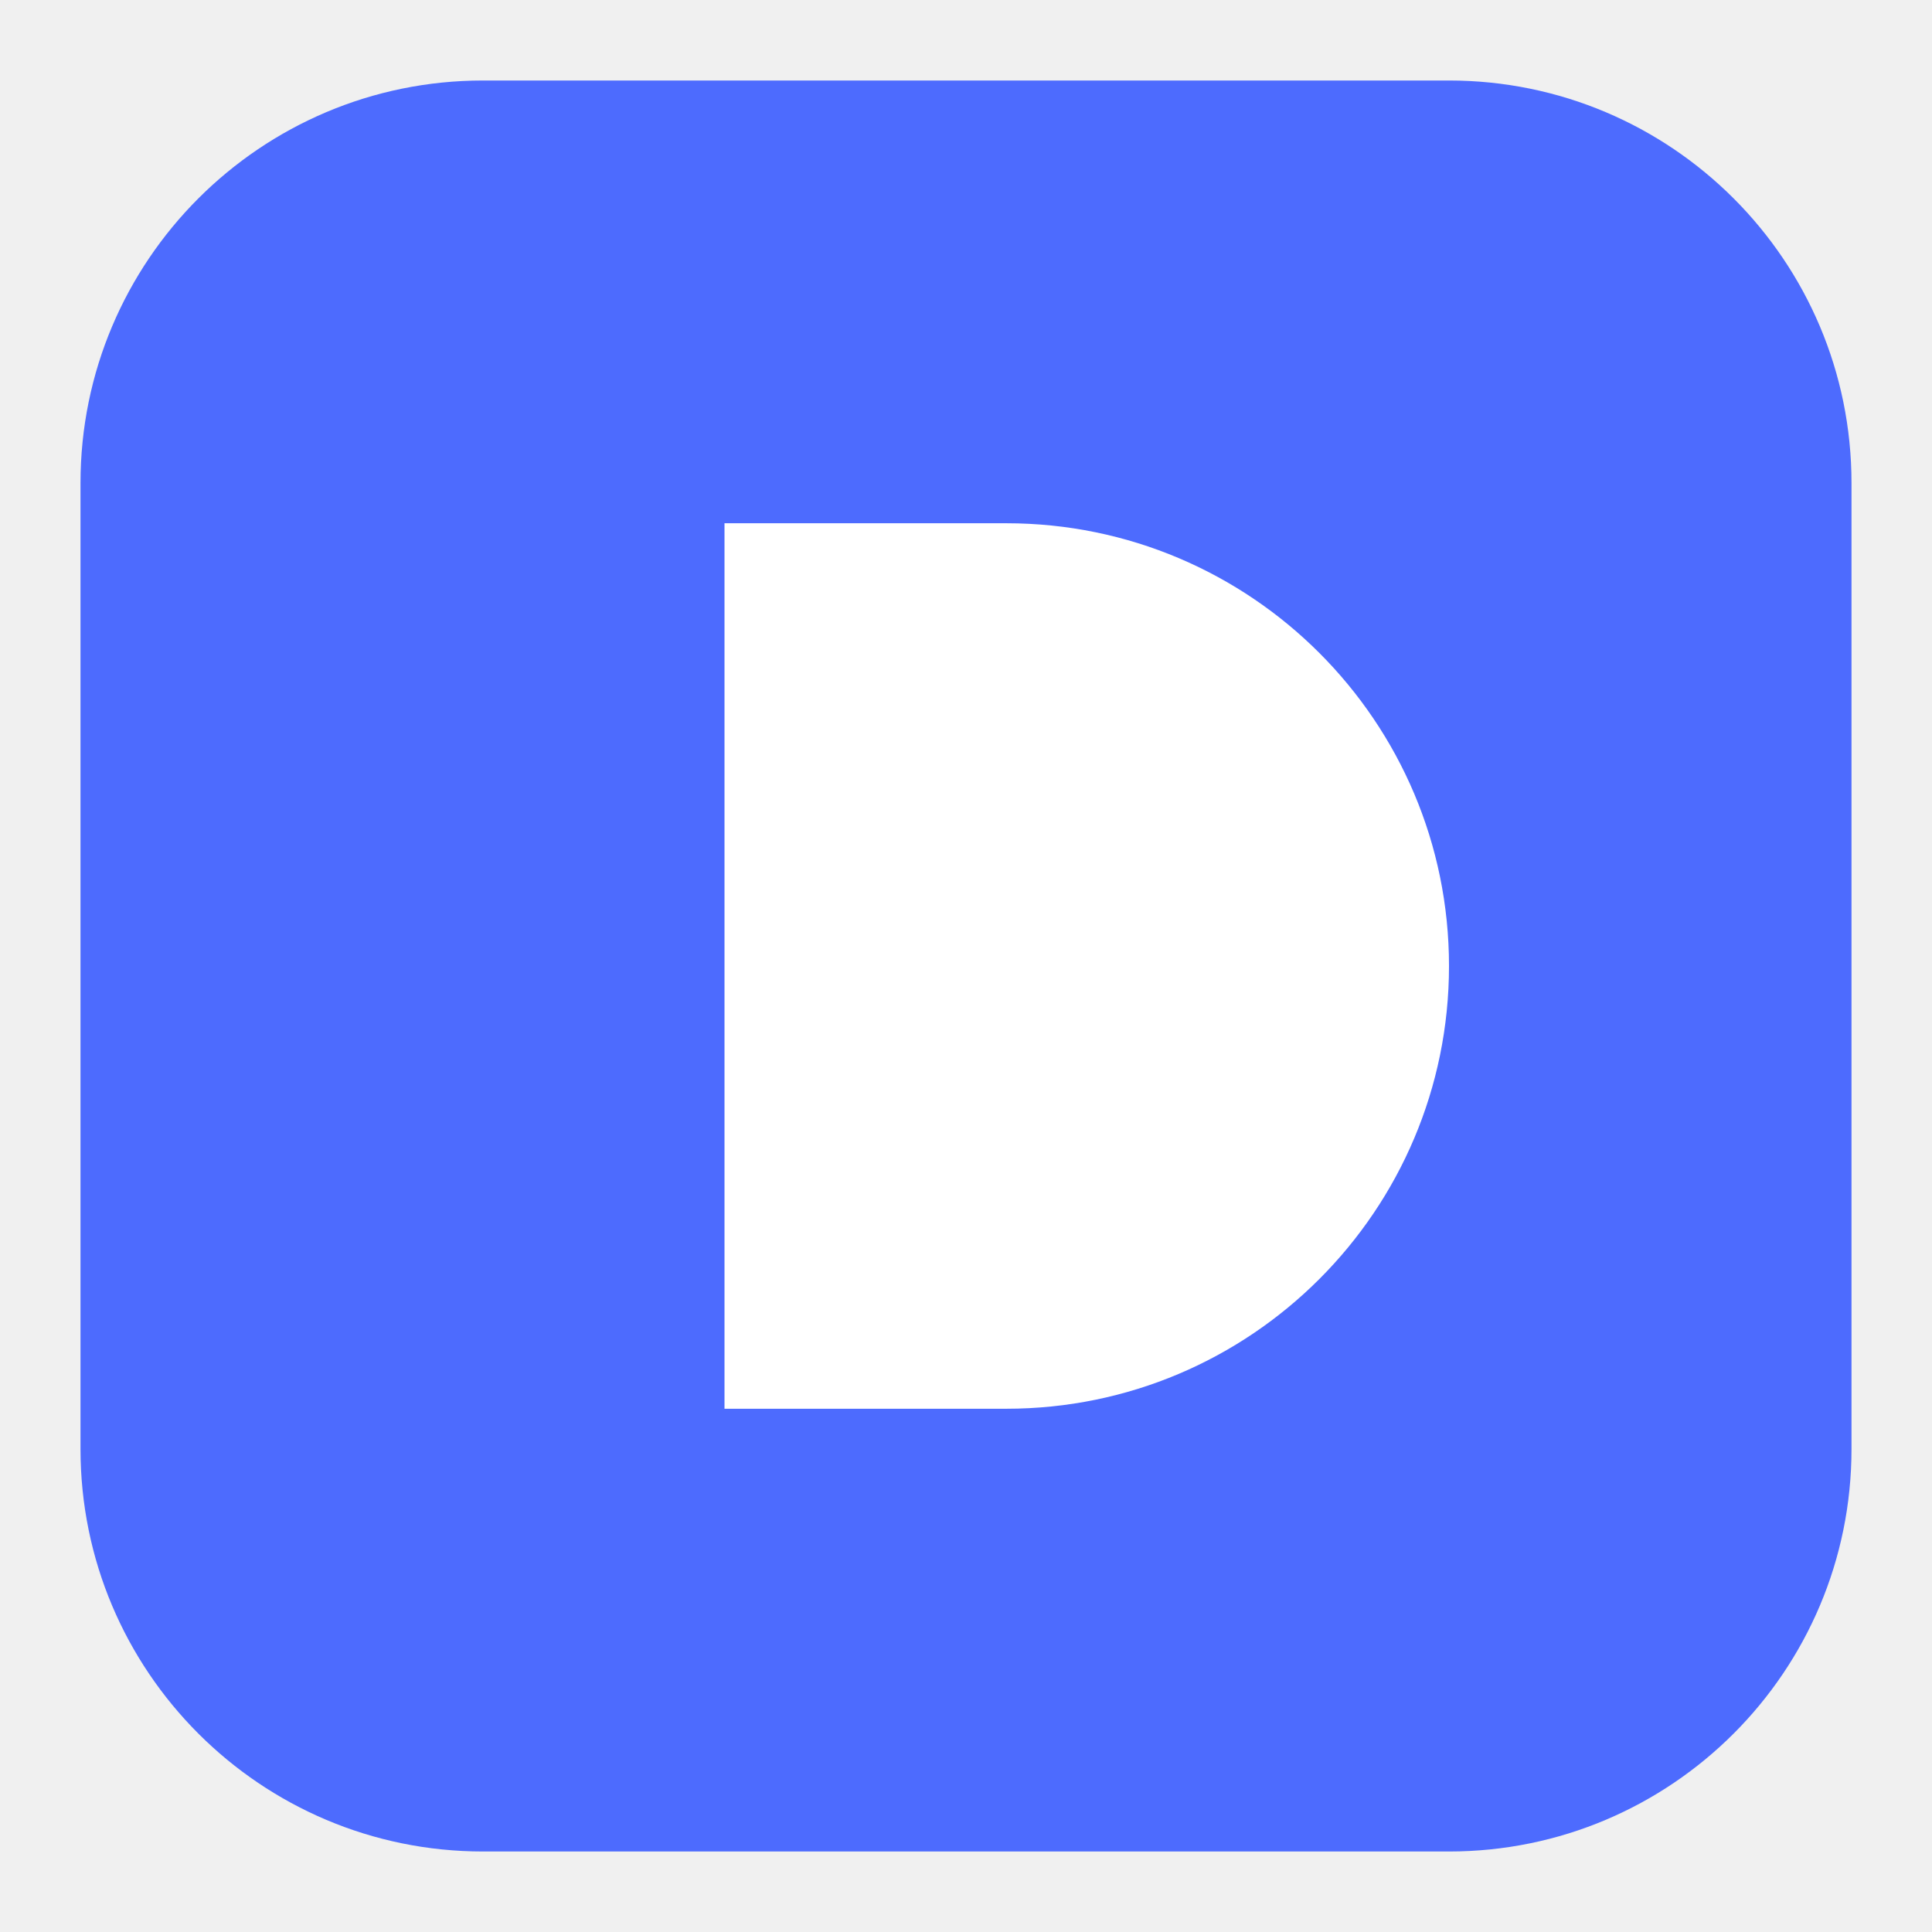
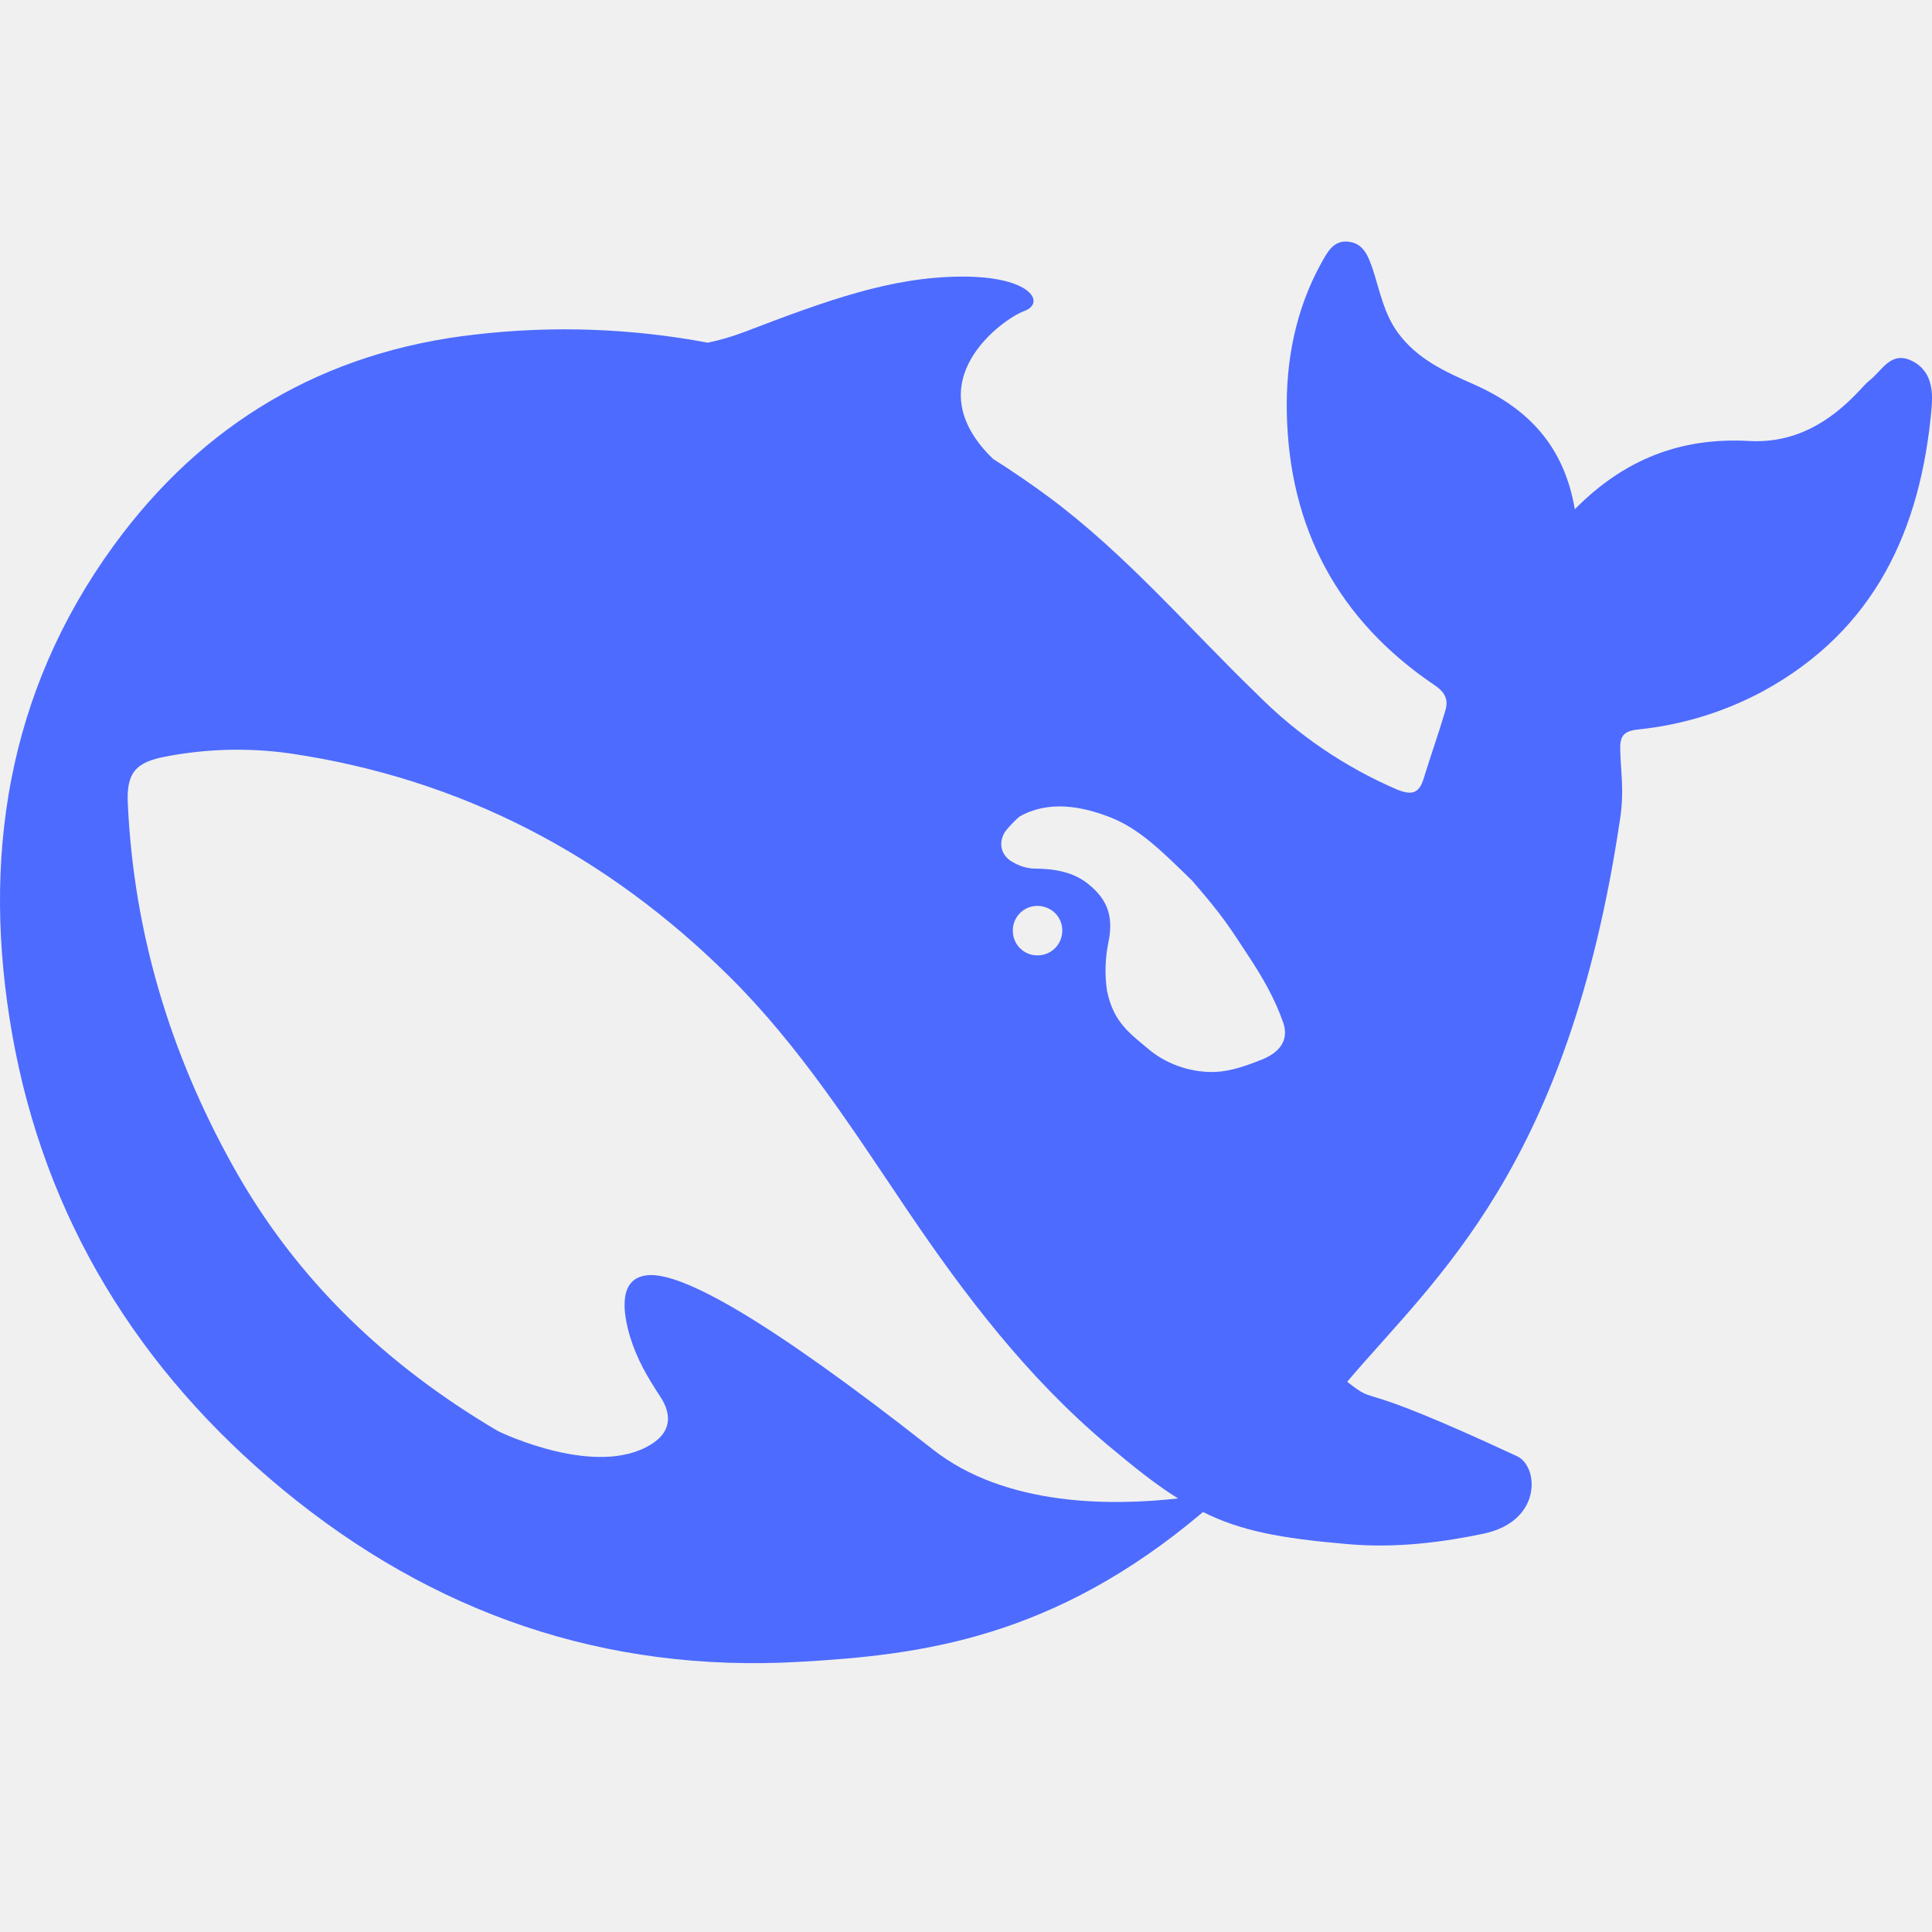
- <svg xmlns="http://www.w3.org/2000/svg" version="1.1" viewBox="0 0 24 24">
-   <rect x="1" y="1" width="22" height="22" rx="5" fill="#4d6bfe" />
-   <path d="M9 6.5 h3.5 a5.5 5.5 0 0 1 0 11 H9 Z" fill="#ffffff" />
+ <svg xmlns="http://www.w3.org/2000/svg" fill="#4D6BFE" viewBox="0 0 24 24">
+   <path d="M23.748 4.482c-.254-.124-.364.113-.512.234-.051.039-.094.09-.137.136-.372.397-.806.657-1.373.626-.829-.046-1.537.214-2.163.848-.133-.782-.575-1.248-1.247-1.548-.352-.156-.708-.311-.955-.65-.172-.241-.219-.51-.305-.774-.055-.16-.11-.323-.293-.35-.2-.031-.278.136-.356.276-.313.572-.434 1.202-.422 1.84.027 1.436.633 2.58 1.838 3.393.137.093.172.187.129.323-.082.28-.18.552-.266.833-.055.179-.137.217-.329.14a5.526 5.526 0 01-1.736-1.18c-.857-.828-1.631-1.742-2.597-2.458a11.365 11.365 0 00-.689-.471c-.985-.957.13-1.743.388-1.836.27-.098.093-.432-.779-.428-.872.004-1.67.295-2.687.684a3.055 3.055 0 01-.465.137 9.597 9.597 0 00-2.883-.102c-1.885.21-3.39 1.102-4.497 2.623C.082 8.606-.231 10.684.152 12.85c.403 2.284 1.569 4.175 3.36 5.653 1.858 1.533 3.997 2.284 6.438 2.14 1.482-.085 3.133-.284 4.994-1.86.47.234.962.327 1.78.397.63.059 1.236-.03 1.705-.128.735-.156.684-.837.419-.961-2.155-1.004-1.682-.595-2.113-.926 1.096-1.296 2.746-2.642 3.392-7.003.05-.347.007-.565 0-.845-.004-.17.035-.237.23-.256a4.173 4.173 0 001.545-.475c1.396-.763 1.96-2.015 2.093-3.517.02-.23-.004-.467-.247-.588zM11.581 18c-2.089-1.642-3.102-2.183-3.52-2.16-.392.024-.321.471-.235.763.09.288.207.486.371.739.114.167.192.416-.113.603-.673.416-1.842-.14-1.897-.167-1.361-.802-2.5-1.86-3.301-3.307-.774-1.393-1.224-2.887-1.298-4.482-.02-.386.093-.522.477-.592a4.696 4.696 0 011.529-.039c2.132.312 3.946 1.265 5.468 2.774.868.86 1.525 1.887 2.202 2.891.72 1.066 1.494 2.082 2.48 2.914.348.292.625.514.891.677-.802.09-2.14.11-3.054-.614zm1-6.44a.306.306 0 01.415-.287.302.302 0 01.2.288.306.306 0 01-.31.307.303.303 0 01-.304-.308zm3.11 1.596c-.2.081-.399.151-.59.16a1.245 1.245 0 01-.798-.254c-.274-.23-.47-.358-.552-.758a1.73 1.73 0 01.016-.588c.07-.327-.008-.537-.239-.727-.187-.156-.426-.199-.688-.199a.559.559 0 01-.254-.078c-.11-.054-.2-.19-.114-.358.028-.054.16-.186.192-.21.356-.202.767-.136 1.146.016.352.144.618.408 1.001.782.391.451.462.576.685.914.176.265.336.537.445.848.067.195-.019.354-.25.452z" />
</svg>
